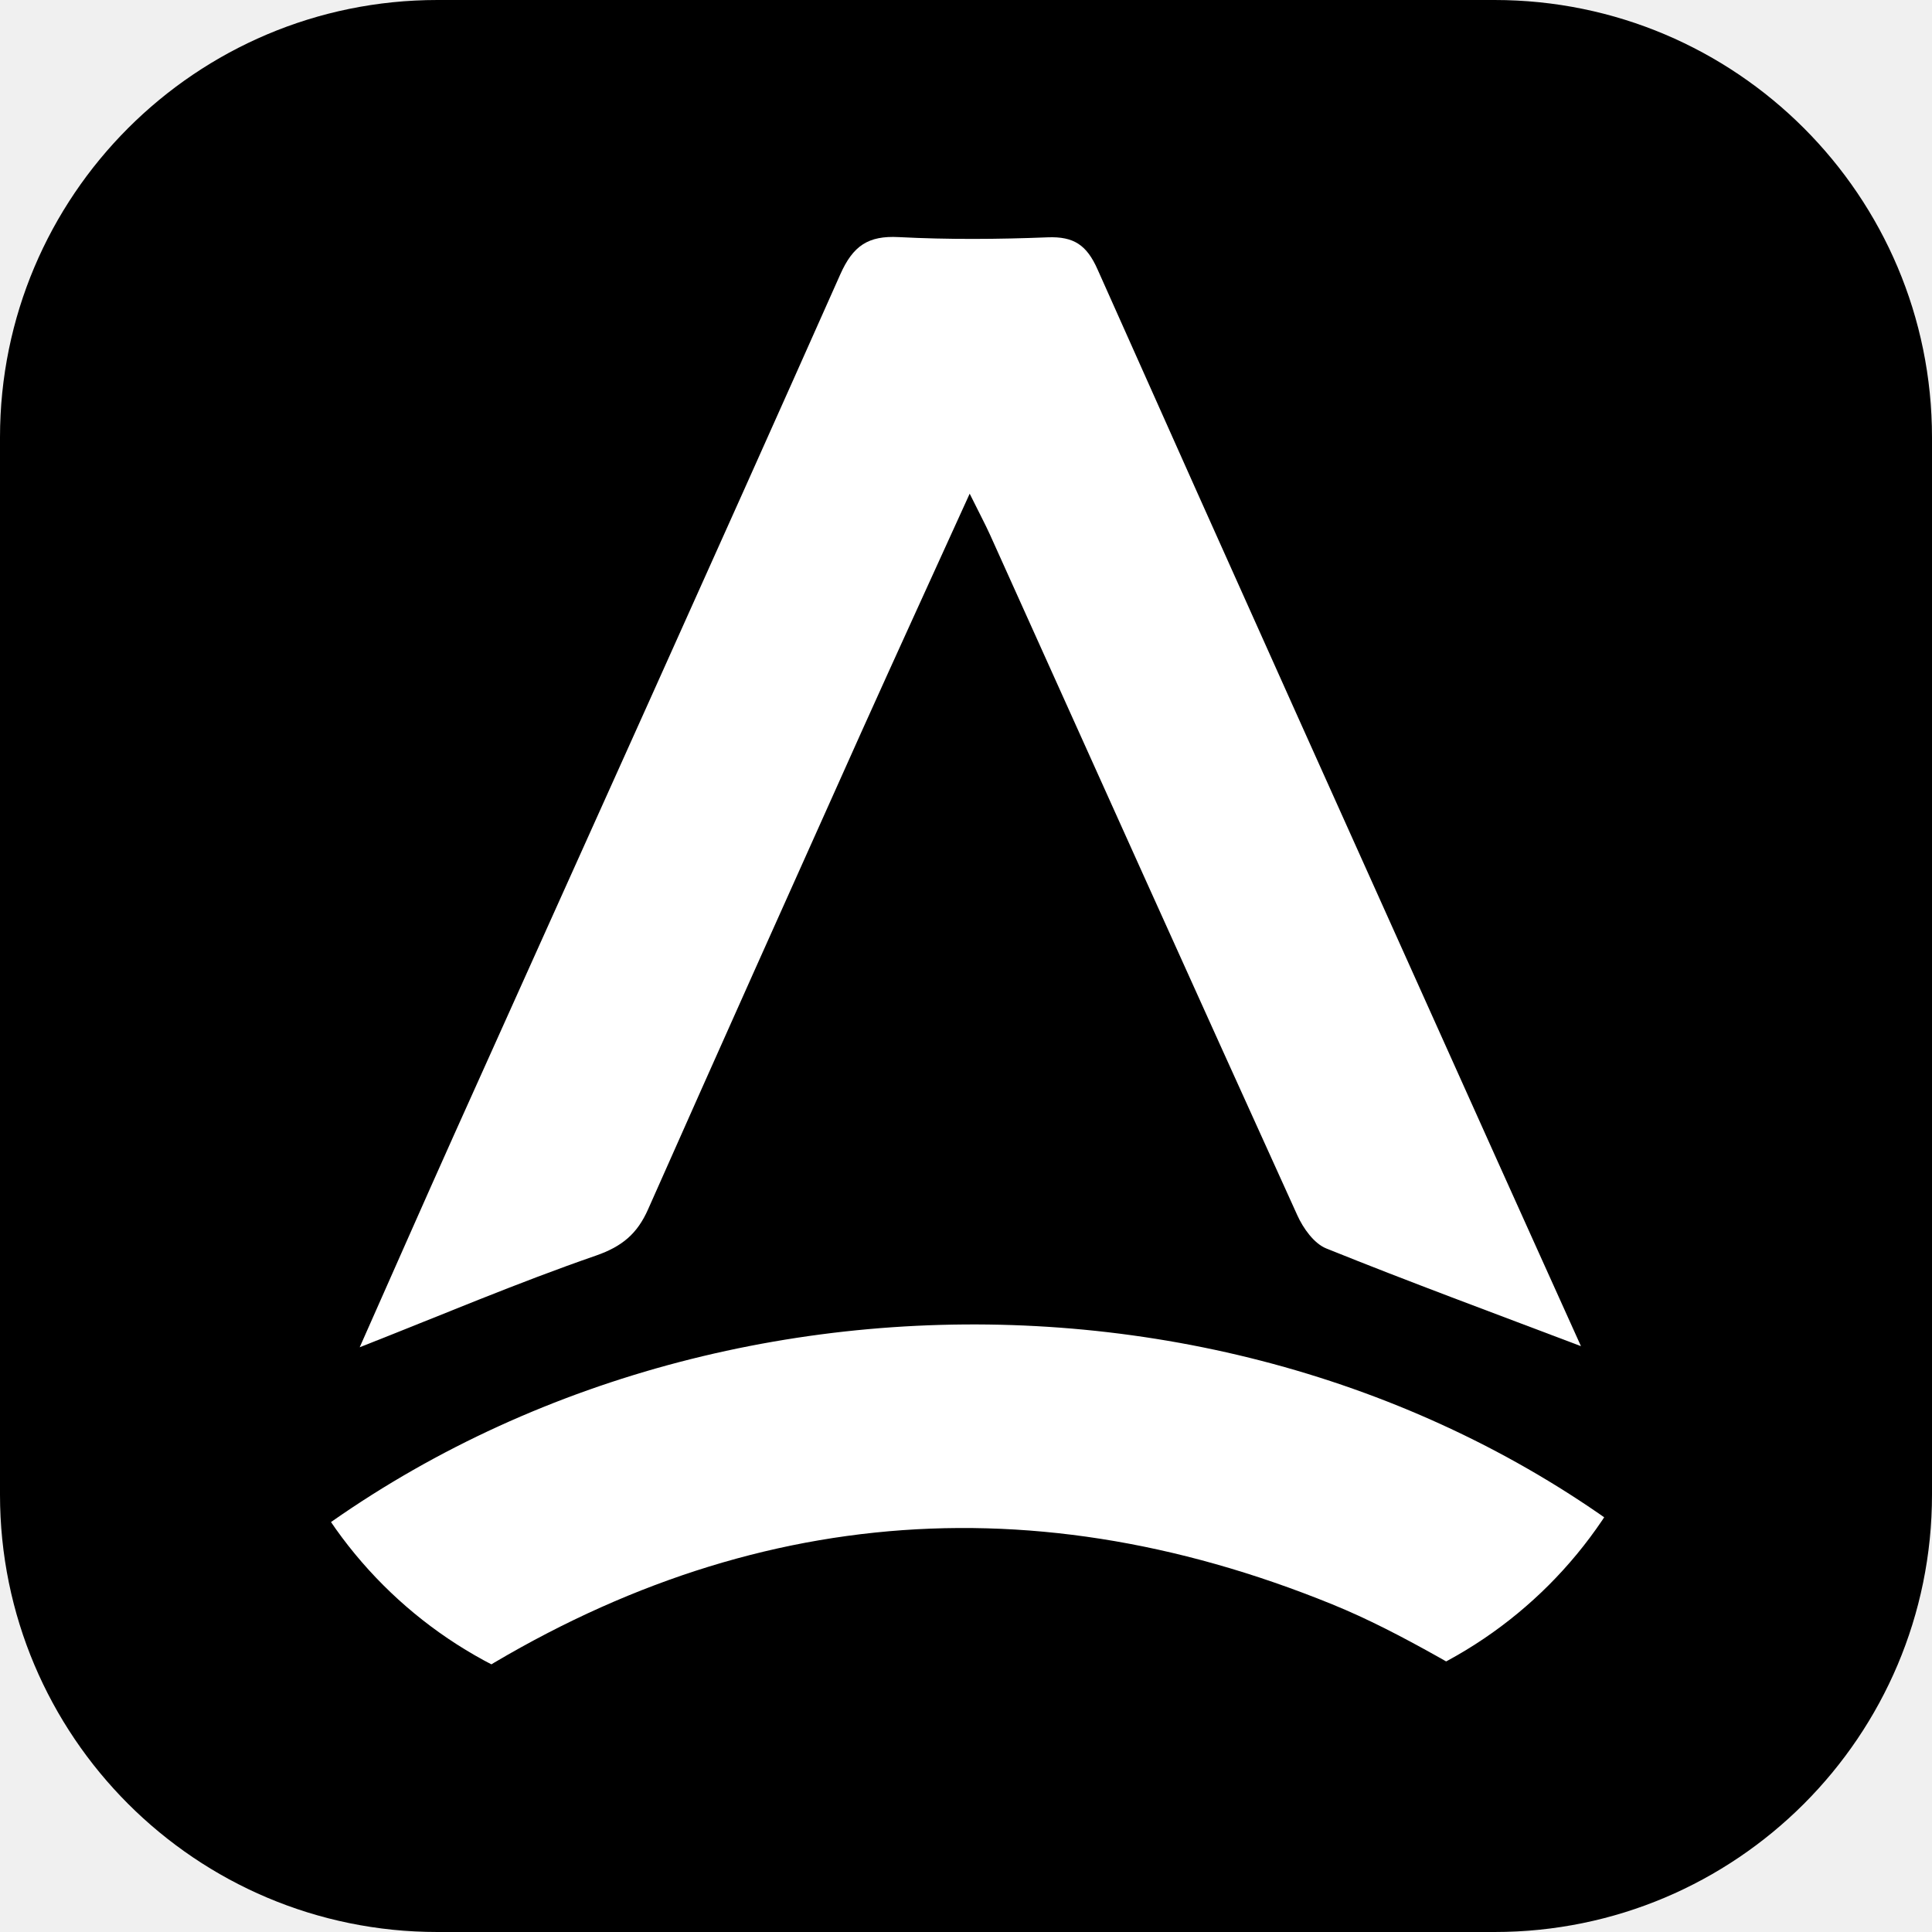
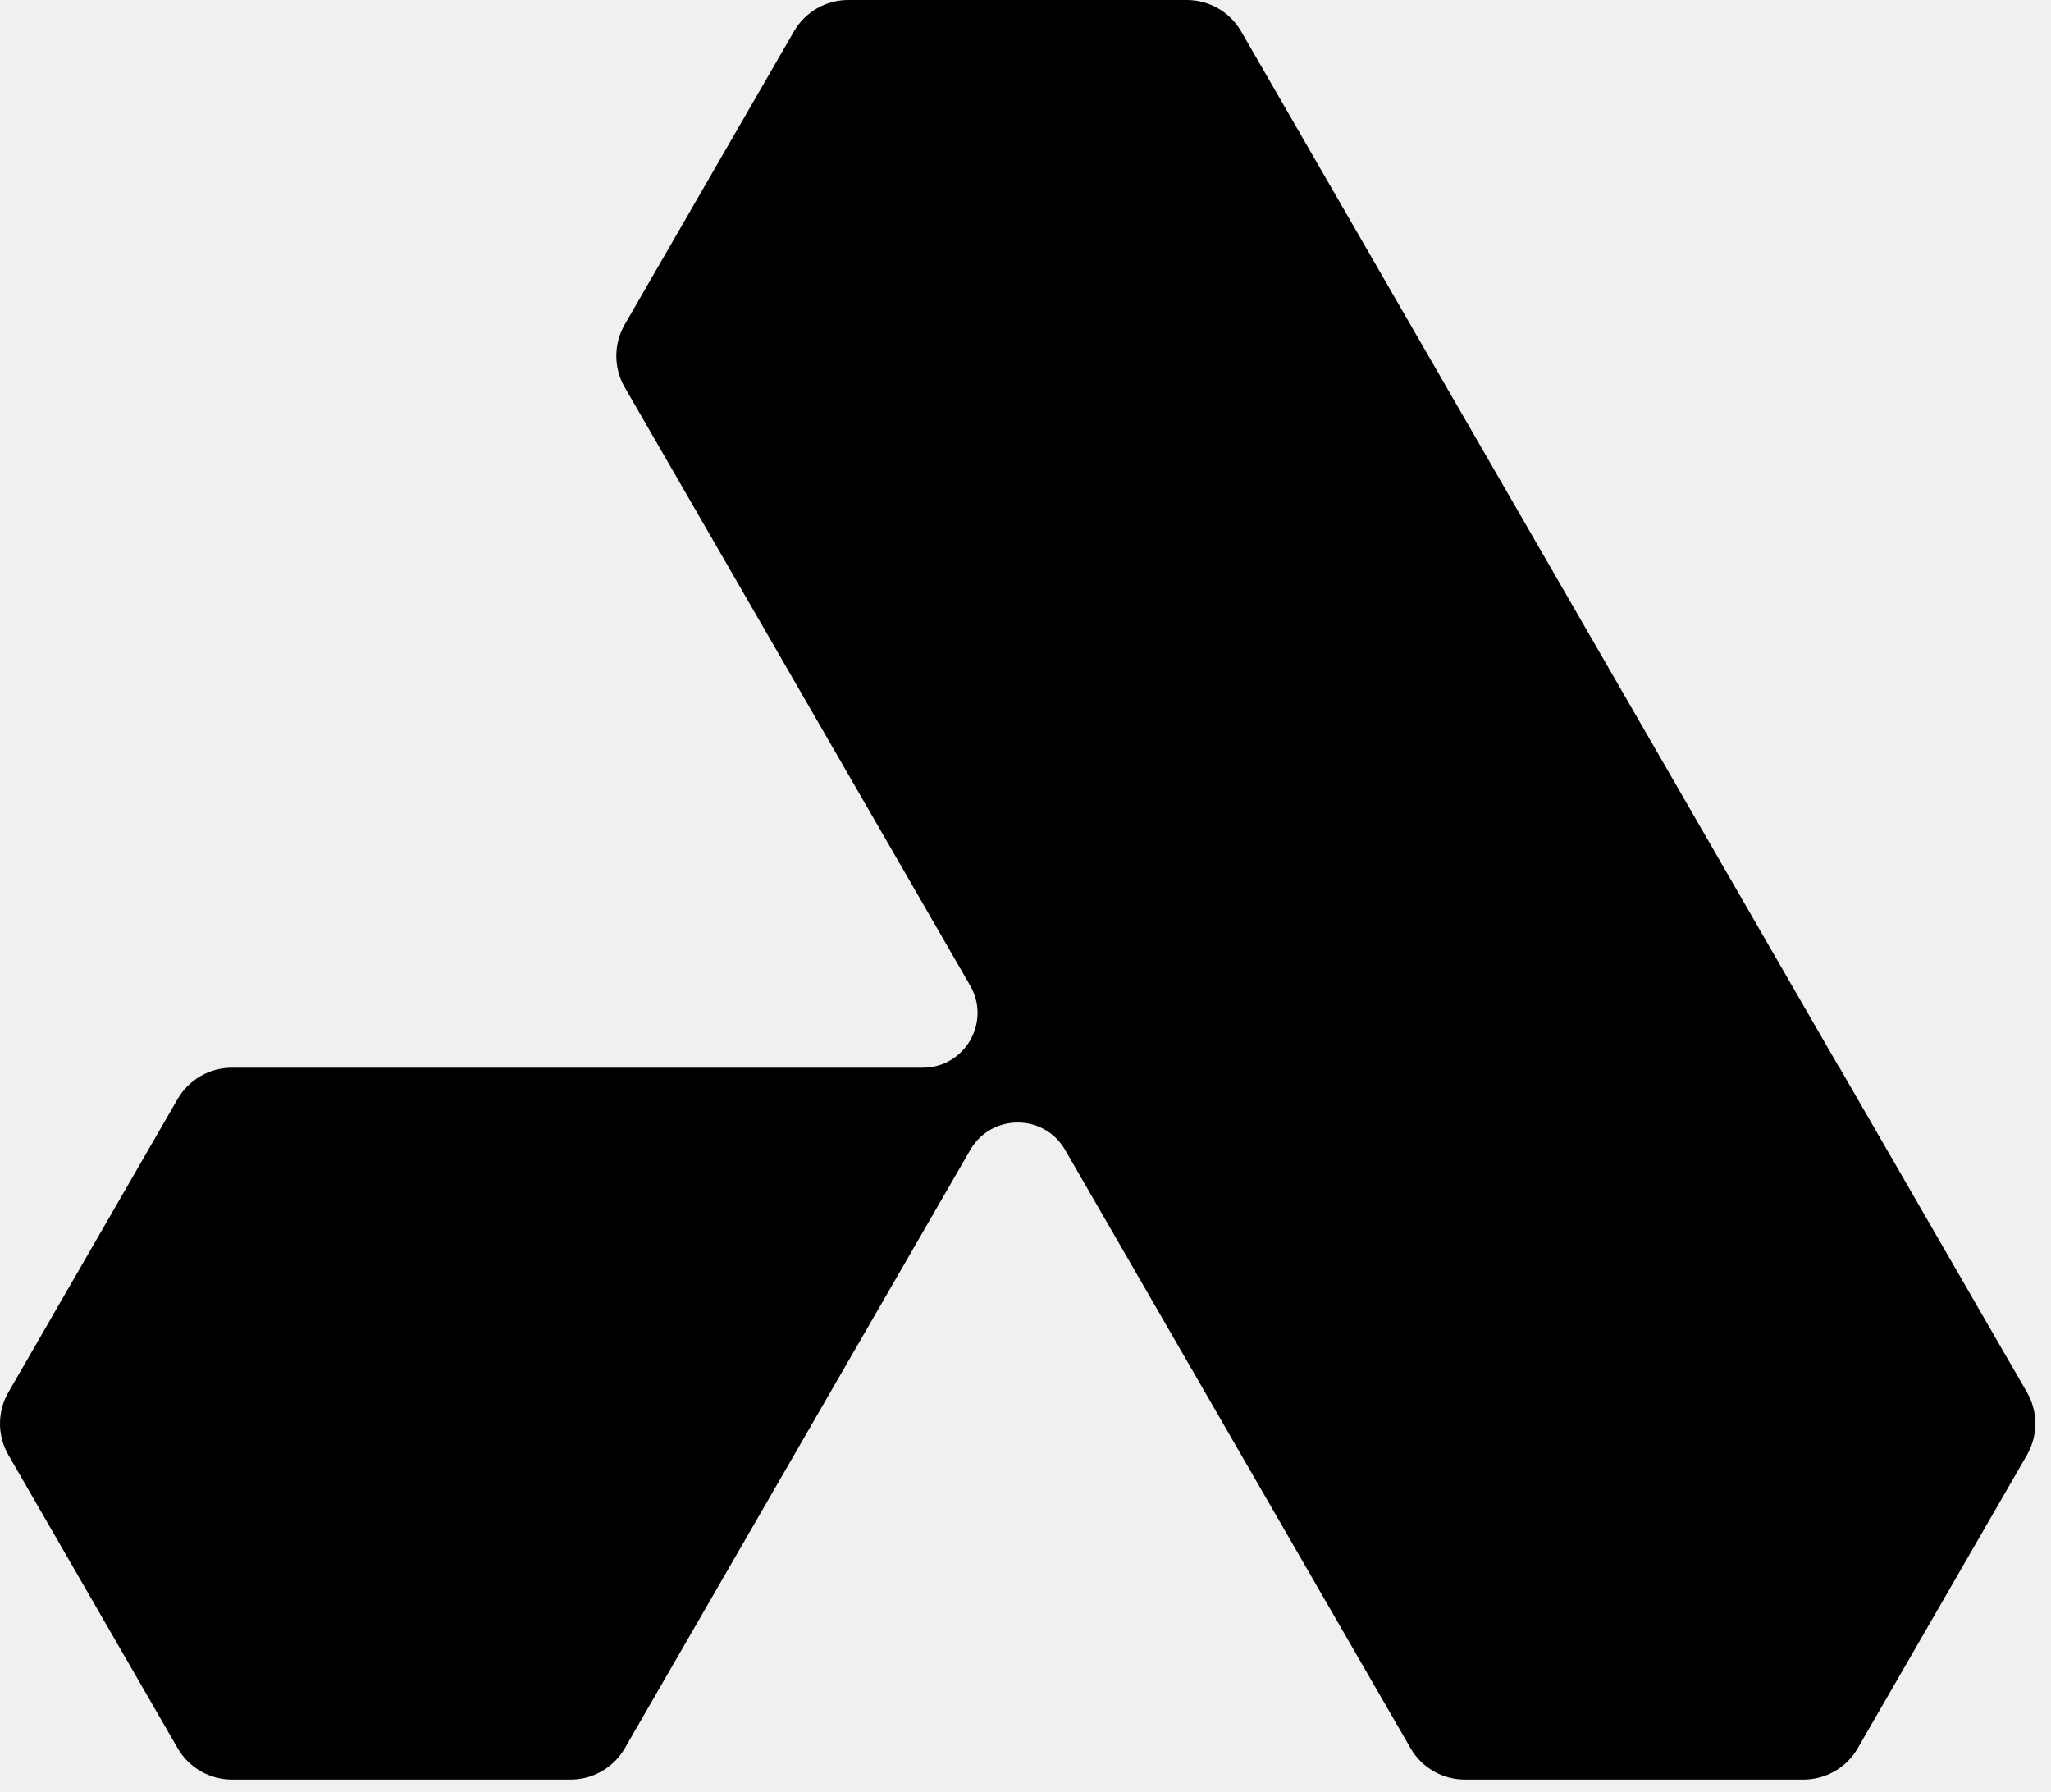
- <svg xmlns="http://www.w3.org/2000/svg" width="106" height="106" viewBox="0 0 106 106" fill="none">
-   <rect width="106" height="106" rx="24" fill="black" />
-   <g clip-path="url(#clip0_638_6)">
-     <path d="M86.742 73.858C81.949 72.039 77.328 70.337 72.767 68.497C72.095 68.227 71.502 67.393 71.179 66.679C65.534 54.248 59.931 41.795 54.321 29.347C54.041 28.728 53.718 28.131 53.202 27.086C51.102 31.707 49.179 35.898 47.286 40.106C43.362 48.849 39.442 57.592 35.556 66.352C34.967 67.681 34.145 68.385 32.7 68.888C28.397 70.376 24.197 72.164 19.735 73.918C21.487 69.972 23.195 66.086 24.933 62.213C31.994 46.498 39.098 30.8 46.102 15.055C46.8 13.486 47.63 12.918 49.317 13.009C52.032 13.15 54.764 13.129 57.483 13.021C58.916 12.966 59.622 13.443 60.215 14.775C67.491 31.101 74.832 47.401 82.159 63.7C83.678 67.079 85.206 70.457 86.742 73.862V73.858Z" fill="white" />
-     <path d="M14 86.731C35.639 68.265 70.125 67.835 92 86.31C89.427 88.915 86.85 91.528 84.41 94C80.662 91.997 77.035 89.624 73.09 88.021C55.96 81.049 39.593 82.828 24.215 93.041C22.442 94.219 21.53 94.155 20.157 92.65C18.285 90.596 16.151 88.777 14 86.736L14 86.731Z" fill="white" />
-   </g>
-   <defs>
-     <clipPath id="clip0_638_6">
-       <rect x="14" y="13" width="78" height="81" rx="24" fill="white" />
-     </clipPath>
-   </defs>
+ <svg xmlns="http://www.w3.org/2000/svg" width="79" height="69" viewBox="0 0 79 69" fill="none">
+   <path d="M70.848 41.121L47.805 1.207C47.373 0.46 46.577 0 45.715 0H32.672C31.81 0 31.014 0.46 30.582 1.207L24.061 12.501C23.632 13.248 23.632 14.167 24.061 14.912L37.369 37.957C38.179 39.362 37.166 41.119 35.543 41.119H8.931C8.069 41.119 7.273 41.579 6.841 42.326L0.322 53.622C-0.107 54.369 -0.107 55.288 0.322 56.033L6.843 67.329C7.275 68.076 8.071 68.536 8.933 68.536H21.976C22.838 68.536 23.634 68.076 24.066 67.329L37.373 44.284C38.186 42.879 40.214 42.879 41.025 44.284L54.332 67.329C54.762 68.076 55.56 68.536 56.422 68.536H69.465C70.327 68.536 71.123 68.076 71.555 67.329L78.075 56.033C78.505 55.286 78.505 54.367 78.075 53.622L70.857 41.121H70.848Z" fill="black" />
</svg>
